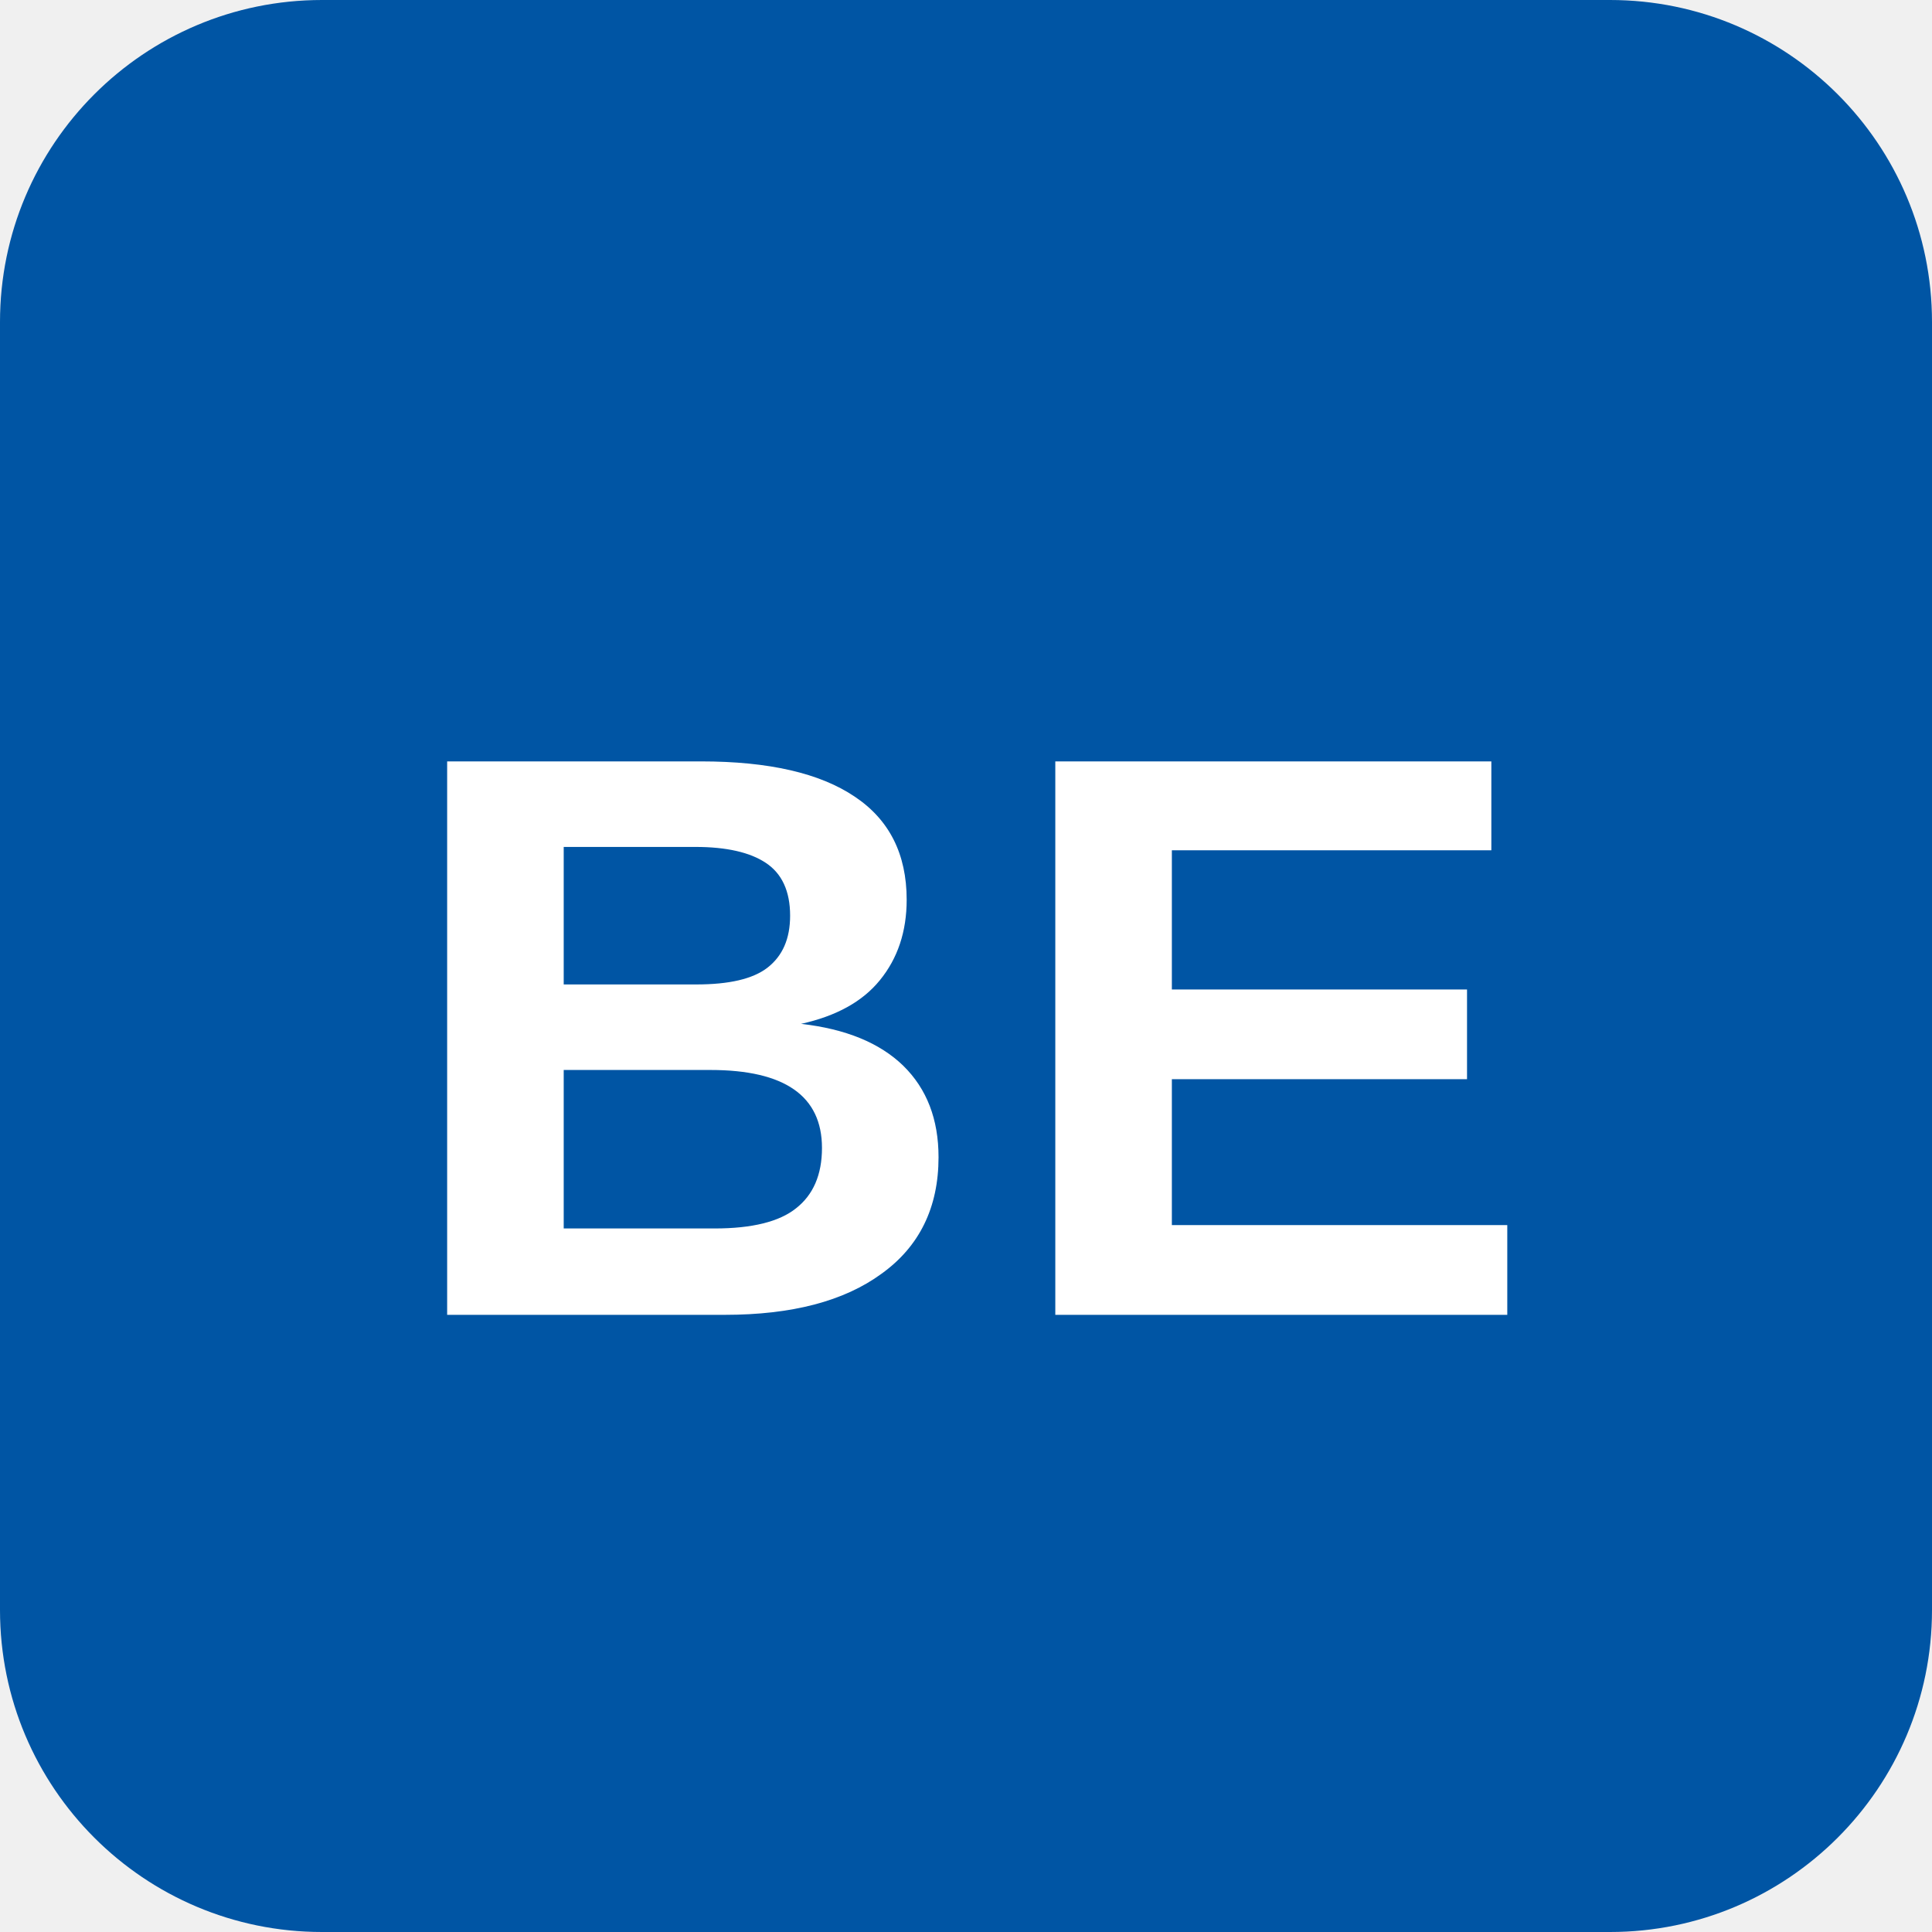
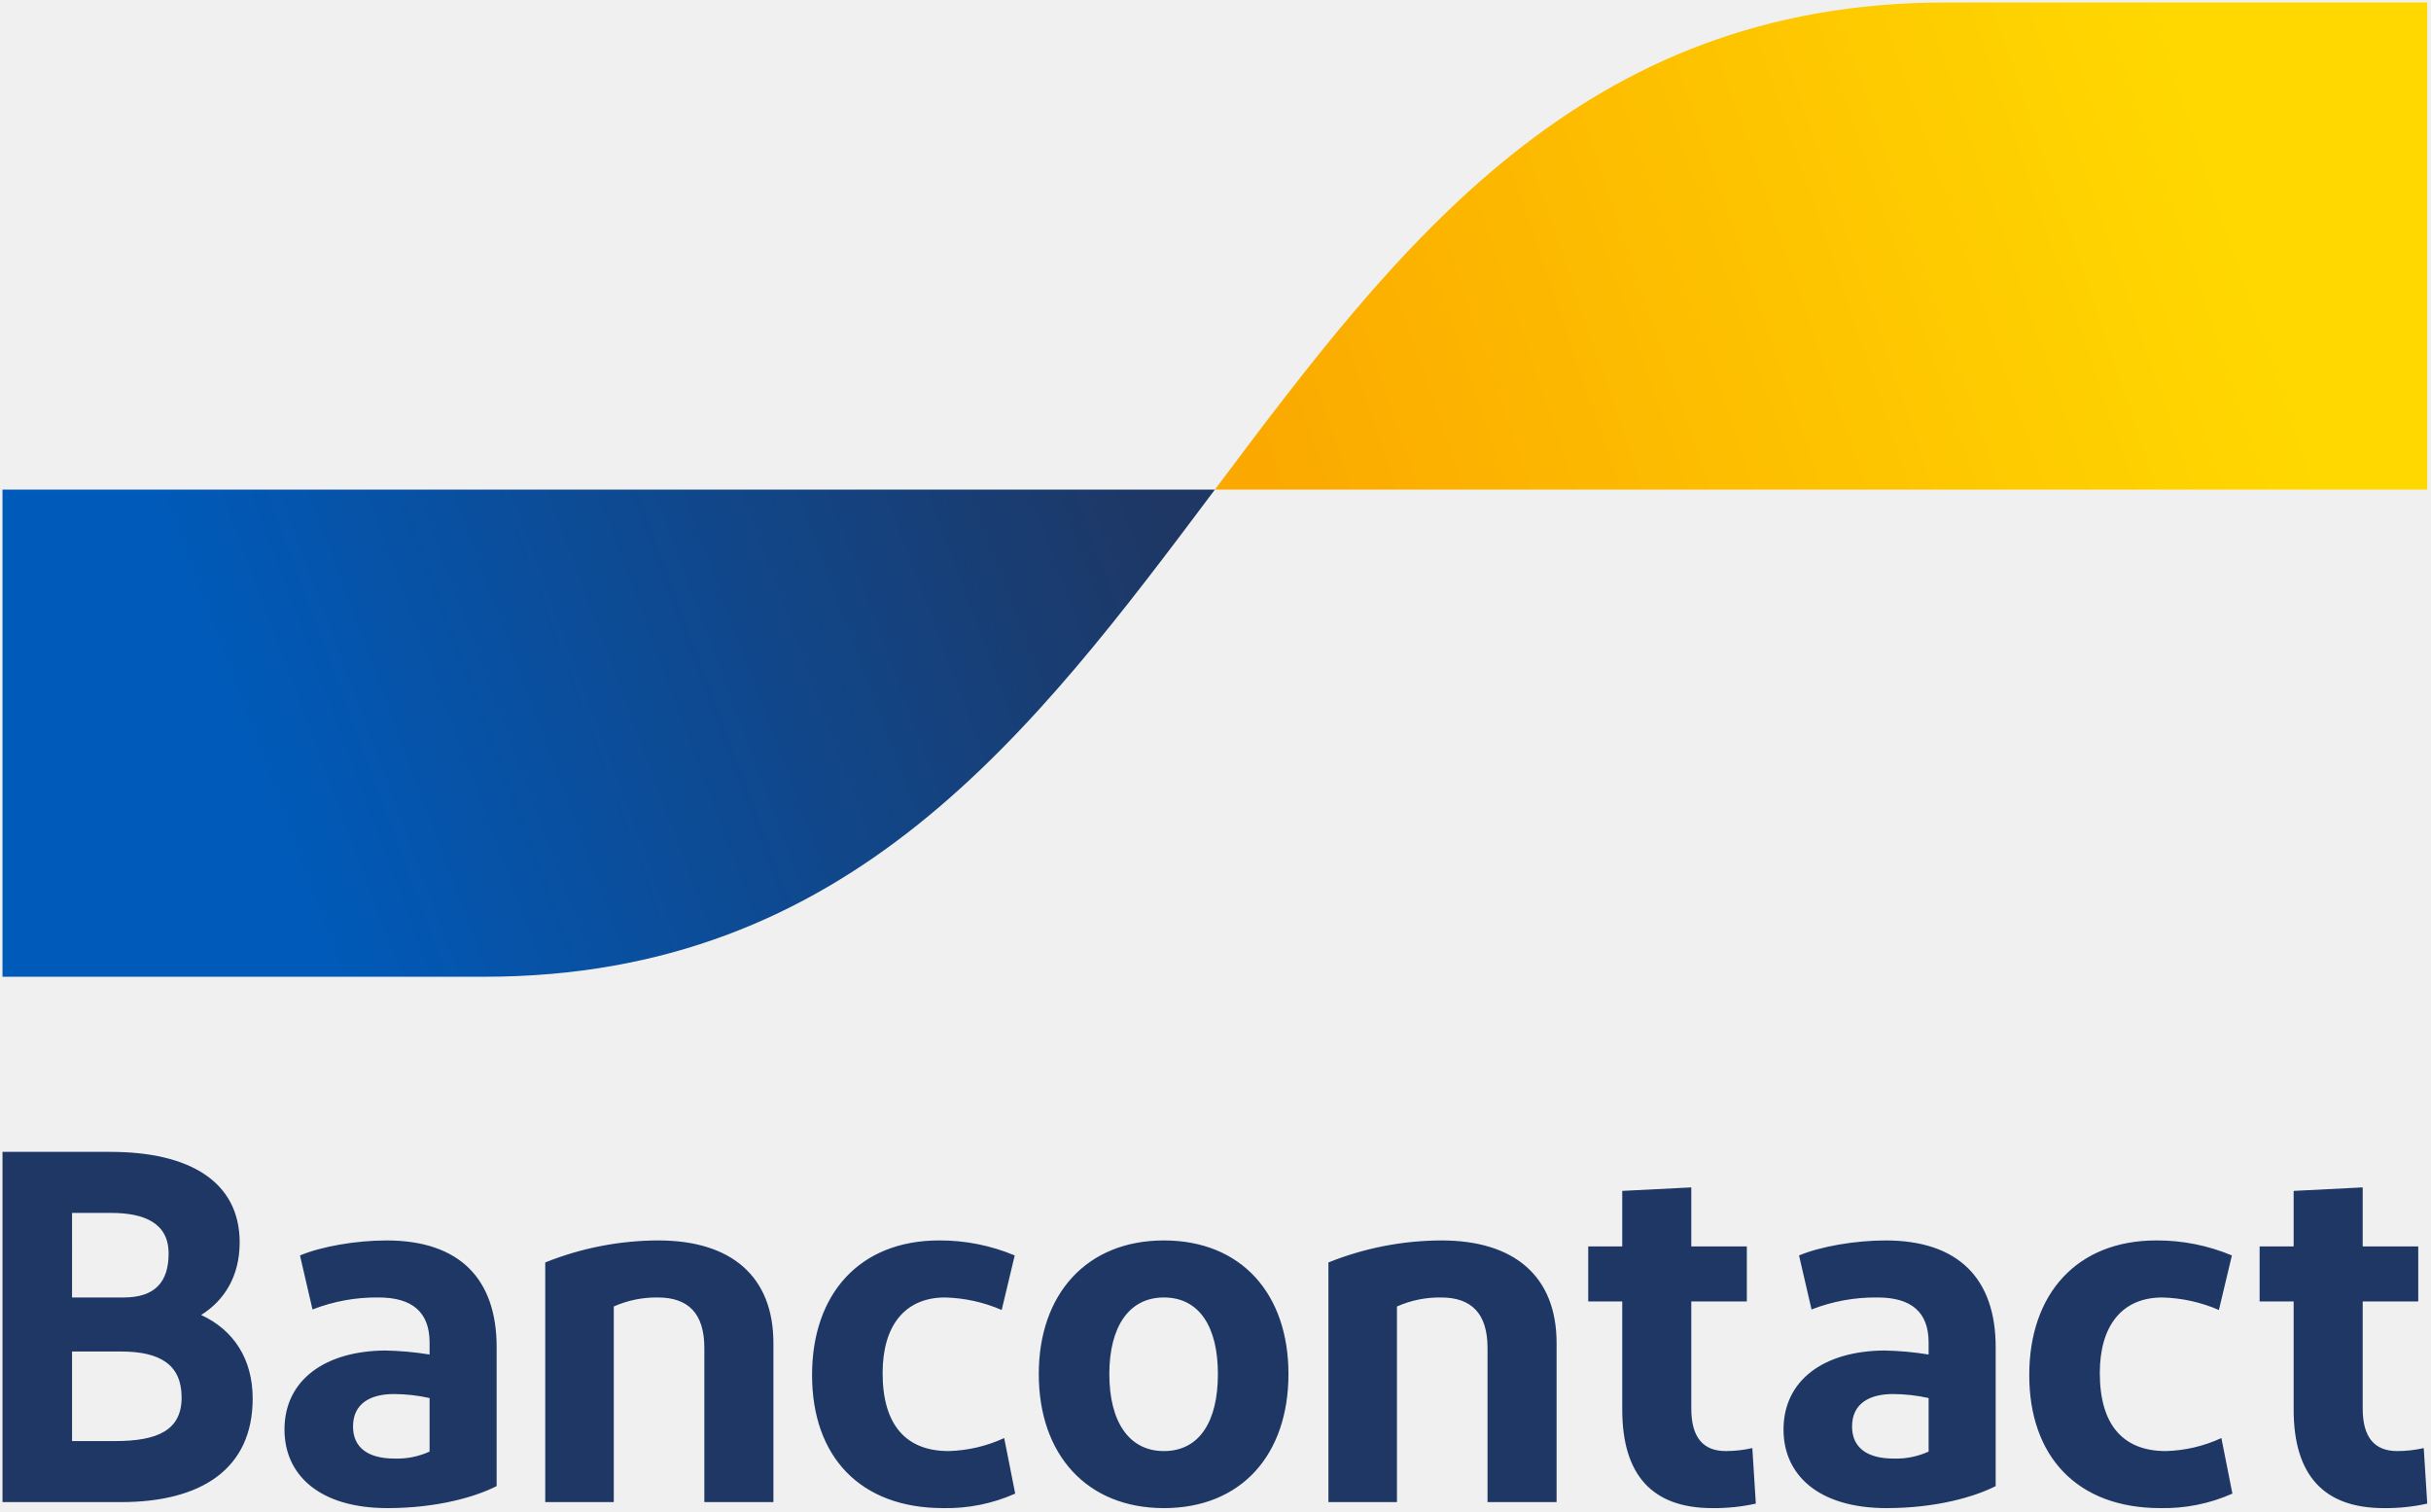
- <svg xmlns="http://www.w3.org/2000/svg" viewBox="0 0 36 36" role="img" aria-labelledby="t">
-   <rect width="36" height="36" rx="6" fill="#0055A4" />
-   <text x="18" y="24.5" text-anchor="middle" fill="#fff" font-family="Arial, Helvetica, sans-serif" font-size="15" font-weight="800" letter-spacing="0.5">BE</text>
+ <svg xmlns="http://www.w3.org/2000/svg" id="logo" viewBox="145 145 505 314">
+   <defs>
+     <style>.cls-1{fill:#1e3764;}.cls-2{fill:url(#Bancontact_blauw_rgb);}.cls-3{fill:url(#Bancontact_geel_rgb);}</style>
+     <linearGradient id="Bancontact_blauw_rgb" x1="196.459" y1="301.989" x2="380.699" y2="233.557" gradientUnits="userSpaceOnUse">
+       <stop offset="0" stop-color="#005ab9" />
+       <stop offset="1" stop-color="#1e3764" />
+     </linearGradient>
+     <linearGradient id="Bancontact_geel_rgb" x1="412.618" y1="255.495" x2="608.243" y2="188.752" gradientUnits="userSpaceOnUse">
+       <stop offset="0" stop-color="#fba900" />
+       <stop offset="1" stop-color="#ffd800" />
+     </linearGradient>
+   </defs>
+   <path id="Bancontact" class="cls-1" d="M145.518,457.055V384.296h22.451c16.319,0,26.817,6.132,26.817,18.813,0,7.172-3.326,12.161-8.003,15.071,6.756,3.118,10.706,9.147,10.706,17.358,0,14.656-10.706,21.516-27.336,21.516Zm14.448-42.512h10.706c6.548,0,9.355-3.222,9.355-9.147,0-6.341-5.093-8.419-11.953-8.419h-8.107Zm0,29.831h8.939c8.731,0,13.824-2.183,13.824-9.043,0-6.756-4.365-9.562-12.577-9.562H159.966Zm65.541,13.928c-14.24,0-21.412-6.964-21.412-16.318,0-10.29,8.419-16.319,20.892-16.423a65.086,65.086,0,0,1,9.251.832v-2.495c0-6.34-3.638-9.355-10.602-9.355a36.467,36.467,0,0,0-13.72,2.495l-2.598-11.225c4.469-1.871,11.641-3.118,17.982-3.118,15.279,0,22.867,8.108,22.867,22.139v28.895C243.904,455.912,235.9,458.302,225.506,458.302Zm8.731-11.745V435.435a34.909,34.909,0,0,0-7.38-.832c-4.781,0-8.523,1.871-8.523,6.757,0,4.366,3.118,6.652,8.627,6.652A16.272,16.272,0,0,0,234.237,446.557Zm24.027,10.498V407.267a63.469,63.469,0,0,1,23.491-4.573c15.175,0,23.906,7.483,23.906,21.308v33.053H291.317V425.041c0-7.172-3.326-10.498-9.667-10.498a21.8,21.8,0,0,0-9.147,1.871v40.641Zm97.524-51.243-2.703,11.329a31.661,31.661,0,0,0-11.745-2.599c-8.419,0-12.993,5.925-12.993,15.695,0,10.706,4.781,16.215,13.72,16.215a29.425,29.425,0,0,0,11.537-2.703l2.287,11.538a34.984,34.984,0,0,1-14.967,3.014c-17.254,0-27.232-10.706-27.232-27.648,0-16.838,9.874-27.96,26.401-27.96A40.064,40.064,0,0,1,355.787,405.812ZM386.775,458.302c-16.007,0-25.985-11.122-25.985-27.856,0-16.631,9.978-27.752,25.985-27.752,16.111,0,25.881,11.122,25.881,27.752C412.656,447.18,402.885,458.302,386.775,458.302Zm0-11.849c7.38,0,11.225-6.132,11.225-16.007,0-9.771-3.846-15.903-11.225-15.903-7.276,0-11.33,6.132-11.33,15.903C375.445,440.32,379.499,446.453,386.775,446.453Zm34.182,10.602V407.267a63.469,63.469,0,0,1,23.491-4.573c15.175,0,23.906,7.483,23.906,21.308v33.053H454.009V425.041c0-7.172-3.326-10.498-9.667-10.498a21.8,21.8,0,0,0-9.147,1.871v40.641Zm79.746,1.247c-12.369,0-18.709-6.756-18.709-20.476V415.375h-7.068V403.941h7.068V392.403l14.344-.727V403.941h11.538v11.434H496.336v22.243c0,6.029,2.495,8.835,7.172,8.835a25.204,25.204,0,0,0,5.509-.624l.728,11.538A39.647,39.647,0,0,1,500.702,458.302Zm36.205,0c-14.24,0-21.412-6.964-21.412-16.318,0-10.29,8.419-16.319,20.892-16.423a65.086,65.086,0,0,1,9.251.832v-2.495c0-6.34-3.638-9.355-10.602-9.355a36.467,36.467,0,0,0-13.72,2.495l-2.598-11.225c4.469-1.871,11.641-3.118,17.982-3.118,15.279,0,22.867,8.108,22.867,22.139v28.895C555.304,455.912,547.301,458.302,536.907,458.302Zm8.731-11.745V435.435a34.91,34.91,0,0,0-7.38-.832c-4.781,0-8.523,1.871-8.523,6.757,0,4.366,3.118,6.652,8.627,6.652A16.271,16.271,0,0,0,545.638,446.557ZM608.641,405.812l-2.703,11.329a31.661,31.661,0,0,0-11.745-2.599c-8.419,0-12.993,5.925-12.993,15.695,0,10.706,4.781,16.215,13.72,16.215a29.425,29.425,0,0,0,11.537-2.703l2.287,11.538a34.986,34.986,0,0,1-14.967,3.014c-17.254,0-27.233-10.706-27.233-27.648,0-16.838,9.874-27.96,26.401-27.96A40.064,40.064,0,0,1,608.641,405.812ZM640.177,458.302c-12.369,0-18.709-6.756-18.709-20.476V415.375H614.4V403.941h7.068V392.403l14.344-.727V403.941h11.538v11.434H635.812v22.243c0,6.029,2.495,8.835,7.172,8.835a25.204,25.204,0,0,0,5.509-.624l.728,11.538A39.647,39.647,0,0,1,640.177,458.302Z" />
+   <path id="blue-symbol" class="cls-2" d="M245.569,347.917c75.9,0,113.85-50.6,151.8-101.2H145.518v101.2Z" />
+   <path id="yellow-symbol" class="cls-3" d="M549.169,145.517c-75.9,0-113.85,50.6-151.8,101.2H649.22V145.517Z" />
</svg>
